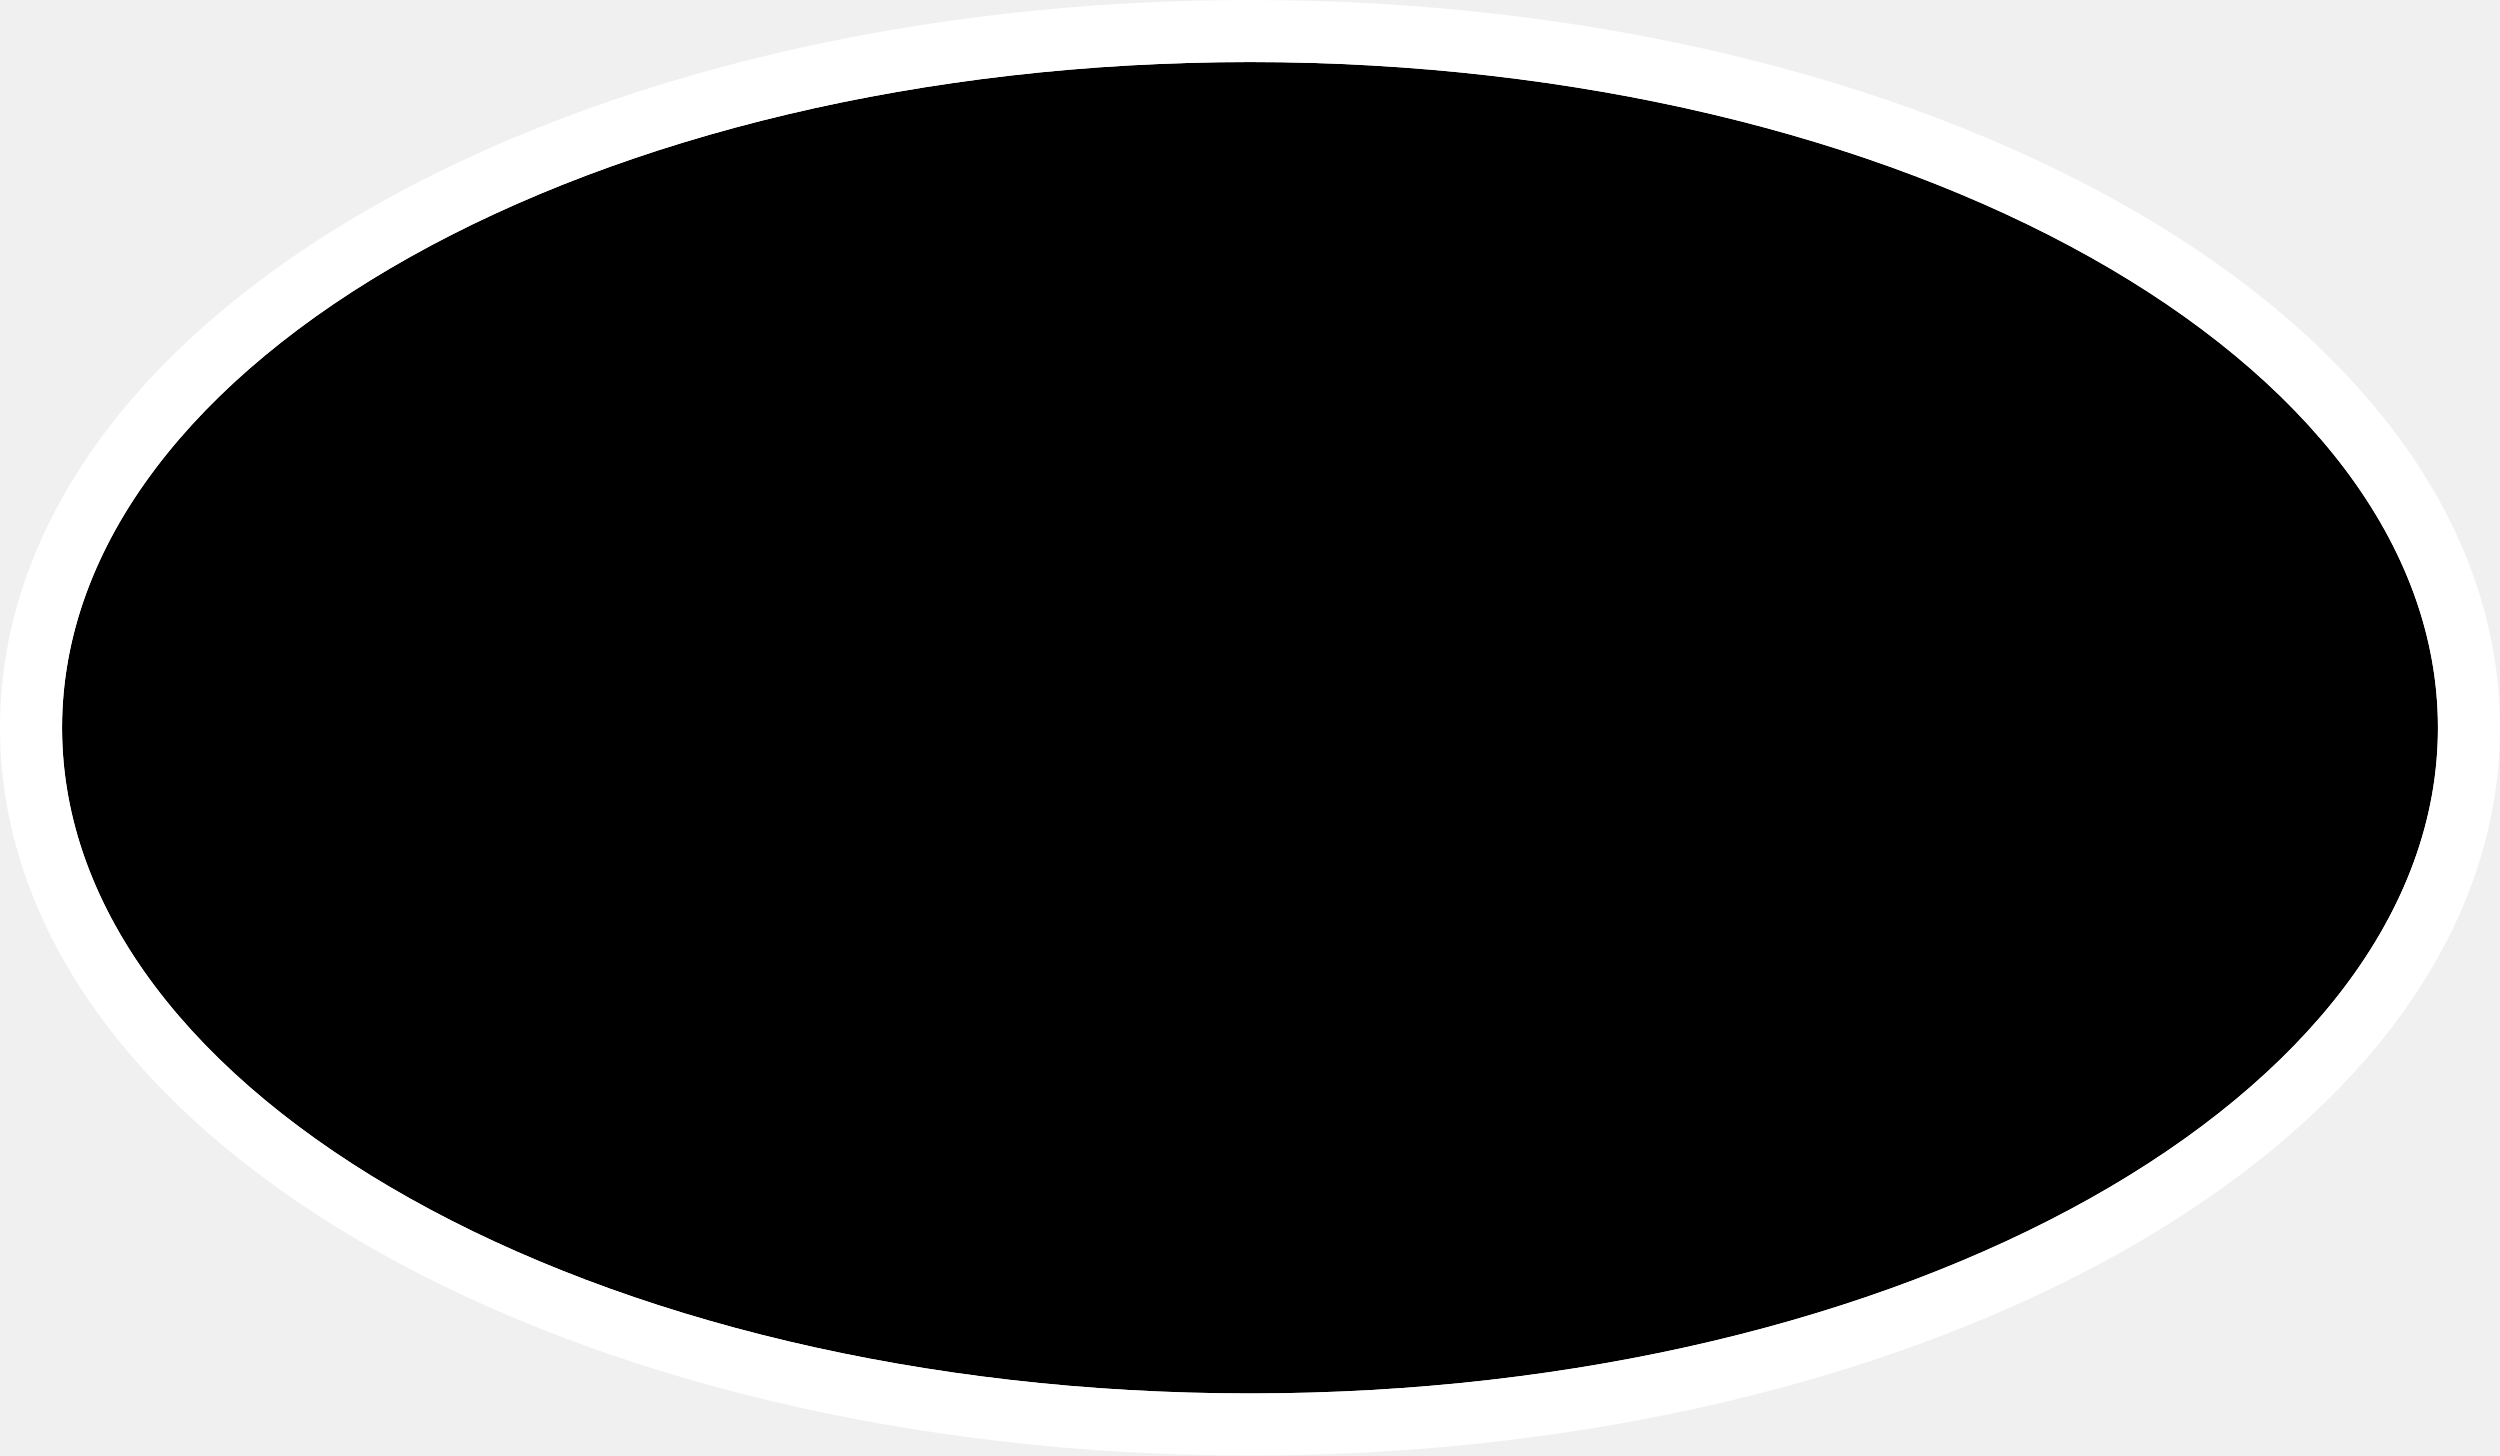
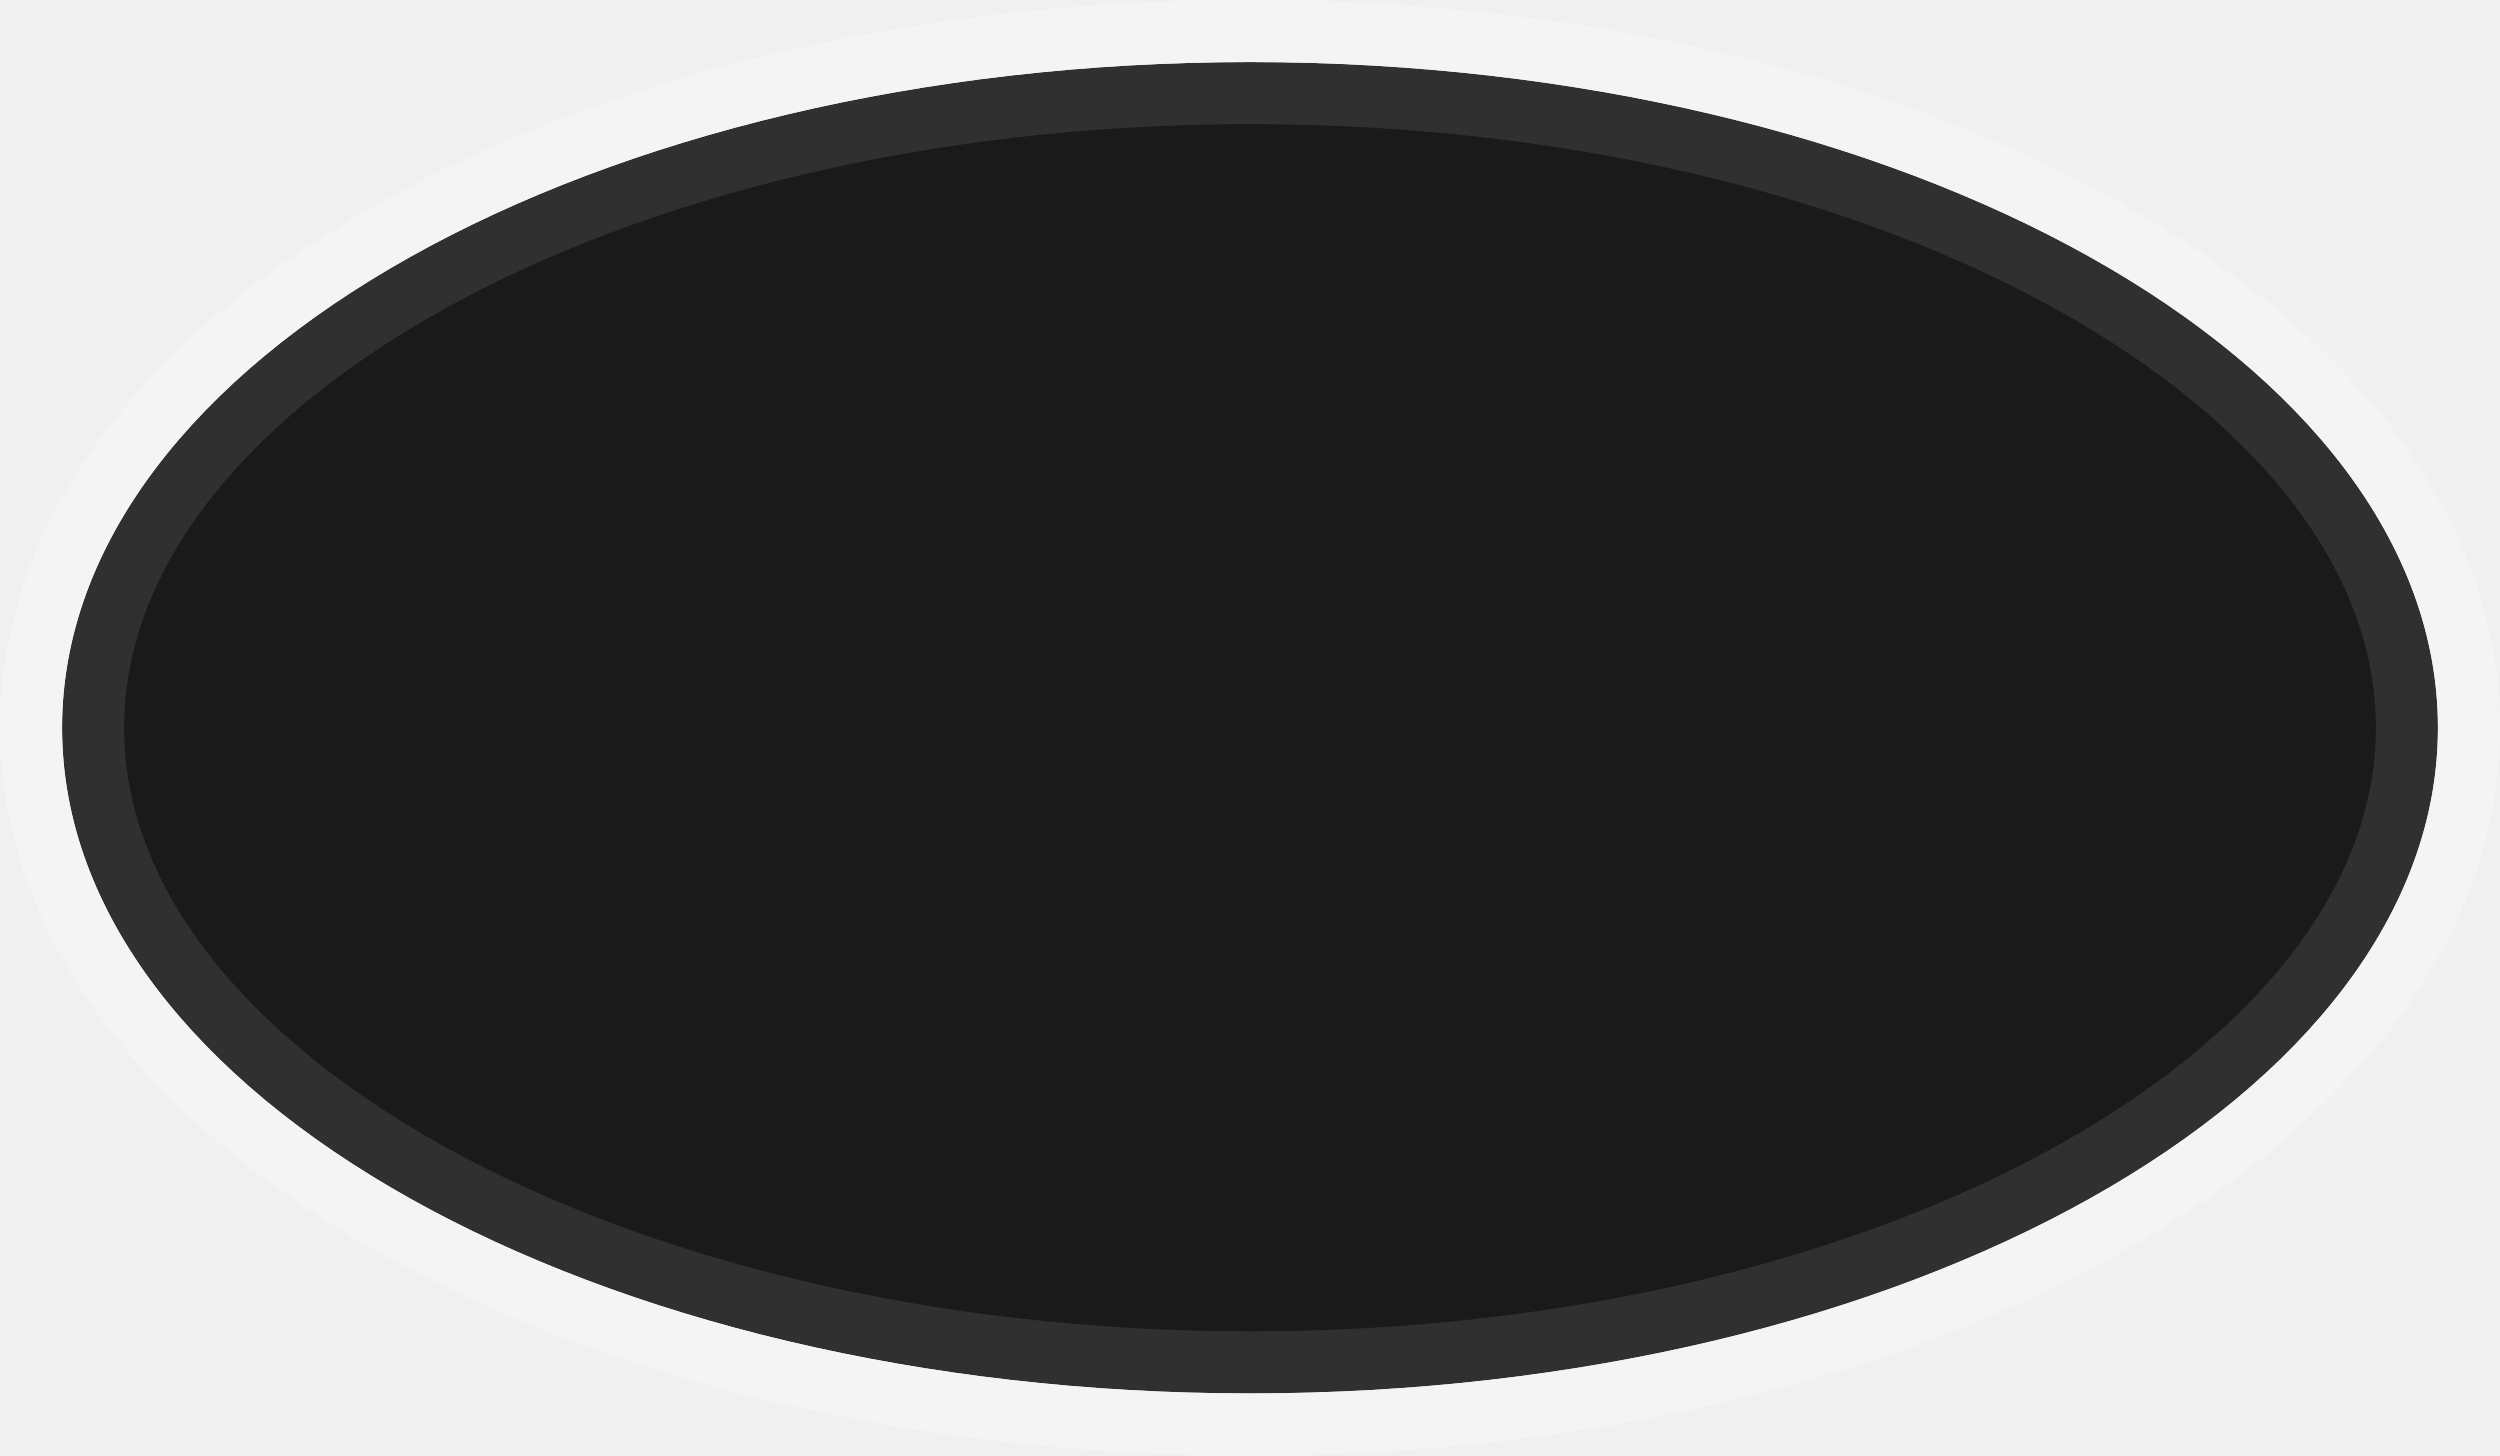
<svg xmlns="http://www.w3.org/2000/svg" xmlns:xlink="http://www.w3.org/1999/xlink" preserveAspectRatio="none" overflow="visible" style="display: block;" width="161.141" height="93.816" viewBox="0 0 161.141 93.816" fill="none">
  <g id="Ellipse 203193240">
-     <use xlink:href="#stroke0_0_4" fill="black" />
-     <mask id="stroke1_0_4" maskUnits="userSpaceOnUse" x="0" y="0" width="162" height="94" fill="black">
-       <rect fill="white" width="162" height="94" />
+     <use xlink:href="#stroke0_0_4" fill="#1A1A1A" />
+     <mask id="stroke1_0_4" maskUnits="userSpaceOnUse" x="0" y="0" width="162" height="94" fill="#1A1A1A">
+       <rect fill="#F5F5F5" width="162" height="94" />
      <use xlink:href="#stroke0_0_4" />
    </mask>
-     <path d="M157.141 46.908C157.141 70.605 122.859 89.816 80.571 89.816C38.282 89.816 4 70.605 4 46.908C4 23.21 38.282 4 80.571 4C122.859 4 157.141 23.21 157.141 46.908Z" stroke-width="8" stroke="white" mask="url(#stroke1_0_4)" />
+     <path d="M157.141 46.908C157.141 70.605 122.859 89.816 80.571 89.816C38.282 89.816 4 70.605 4 46.908C4 23.21 38.282 4 80.571 4C122.859 4 157.141 23.21 157.141 46.908Z" stroke-width="8" stroke="#F5F5F5" mask="url(#stroke1_0_4)" />
  </g>
  <defs>
    <path id="stroke0_0_4" d="M157.141 46.908C157.141 70.605 122.859 89.816 80.571 89.816C38.282 89.816 4 70.605 4 46.908C4 23.21 38.282 4 80.571 4C122.859 4 157.141 23.21 157.141 46.908Z" />
  </defs>
</svg>
